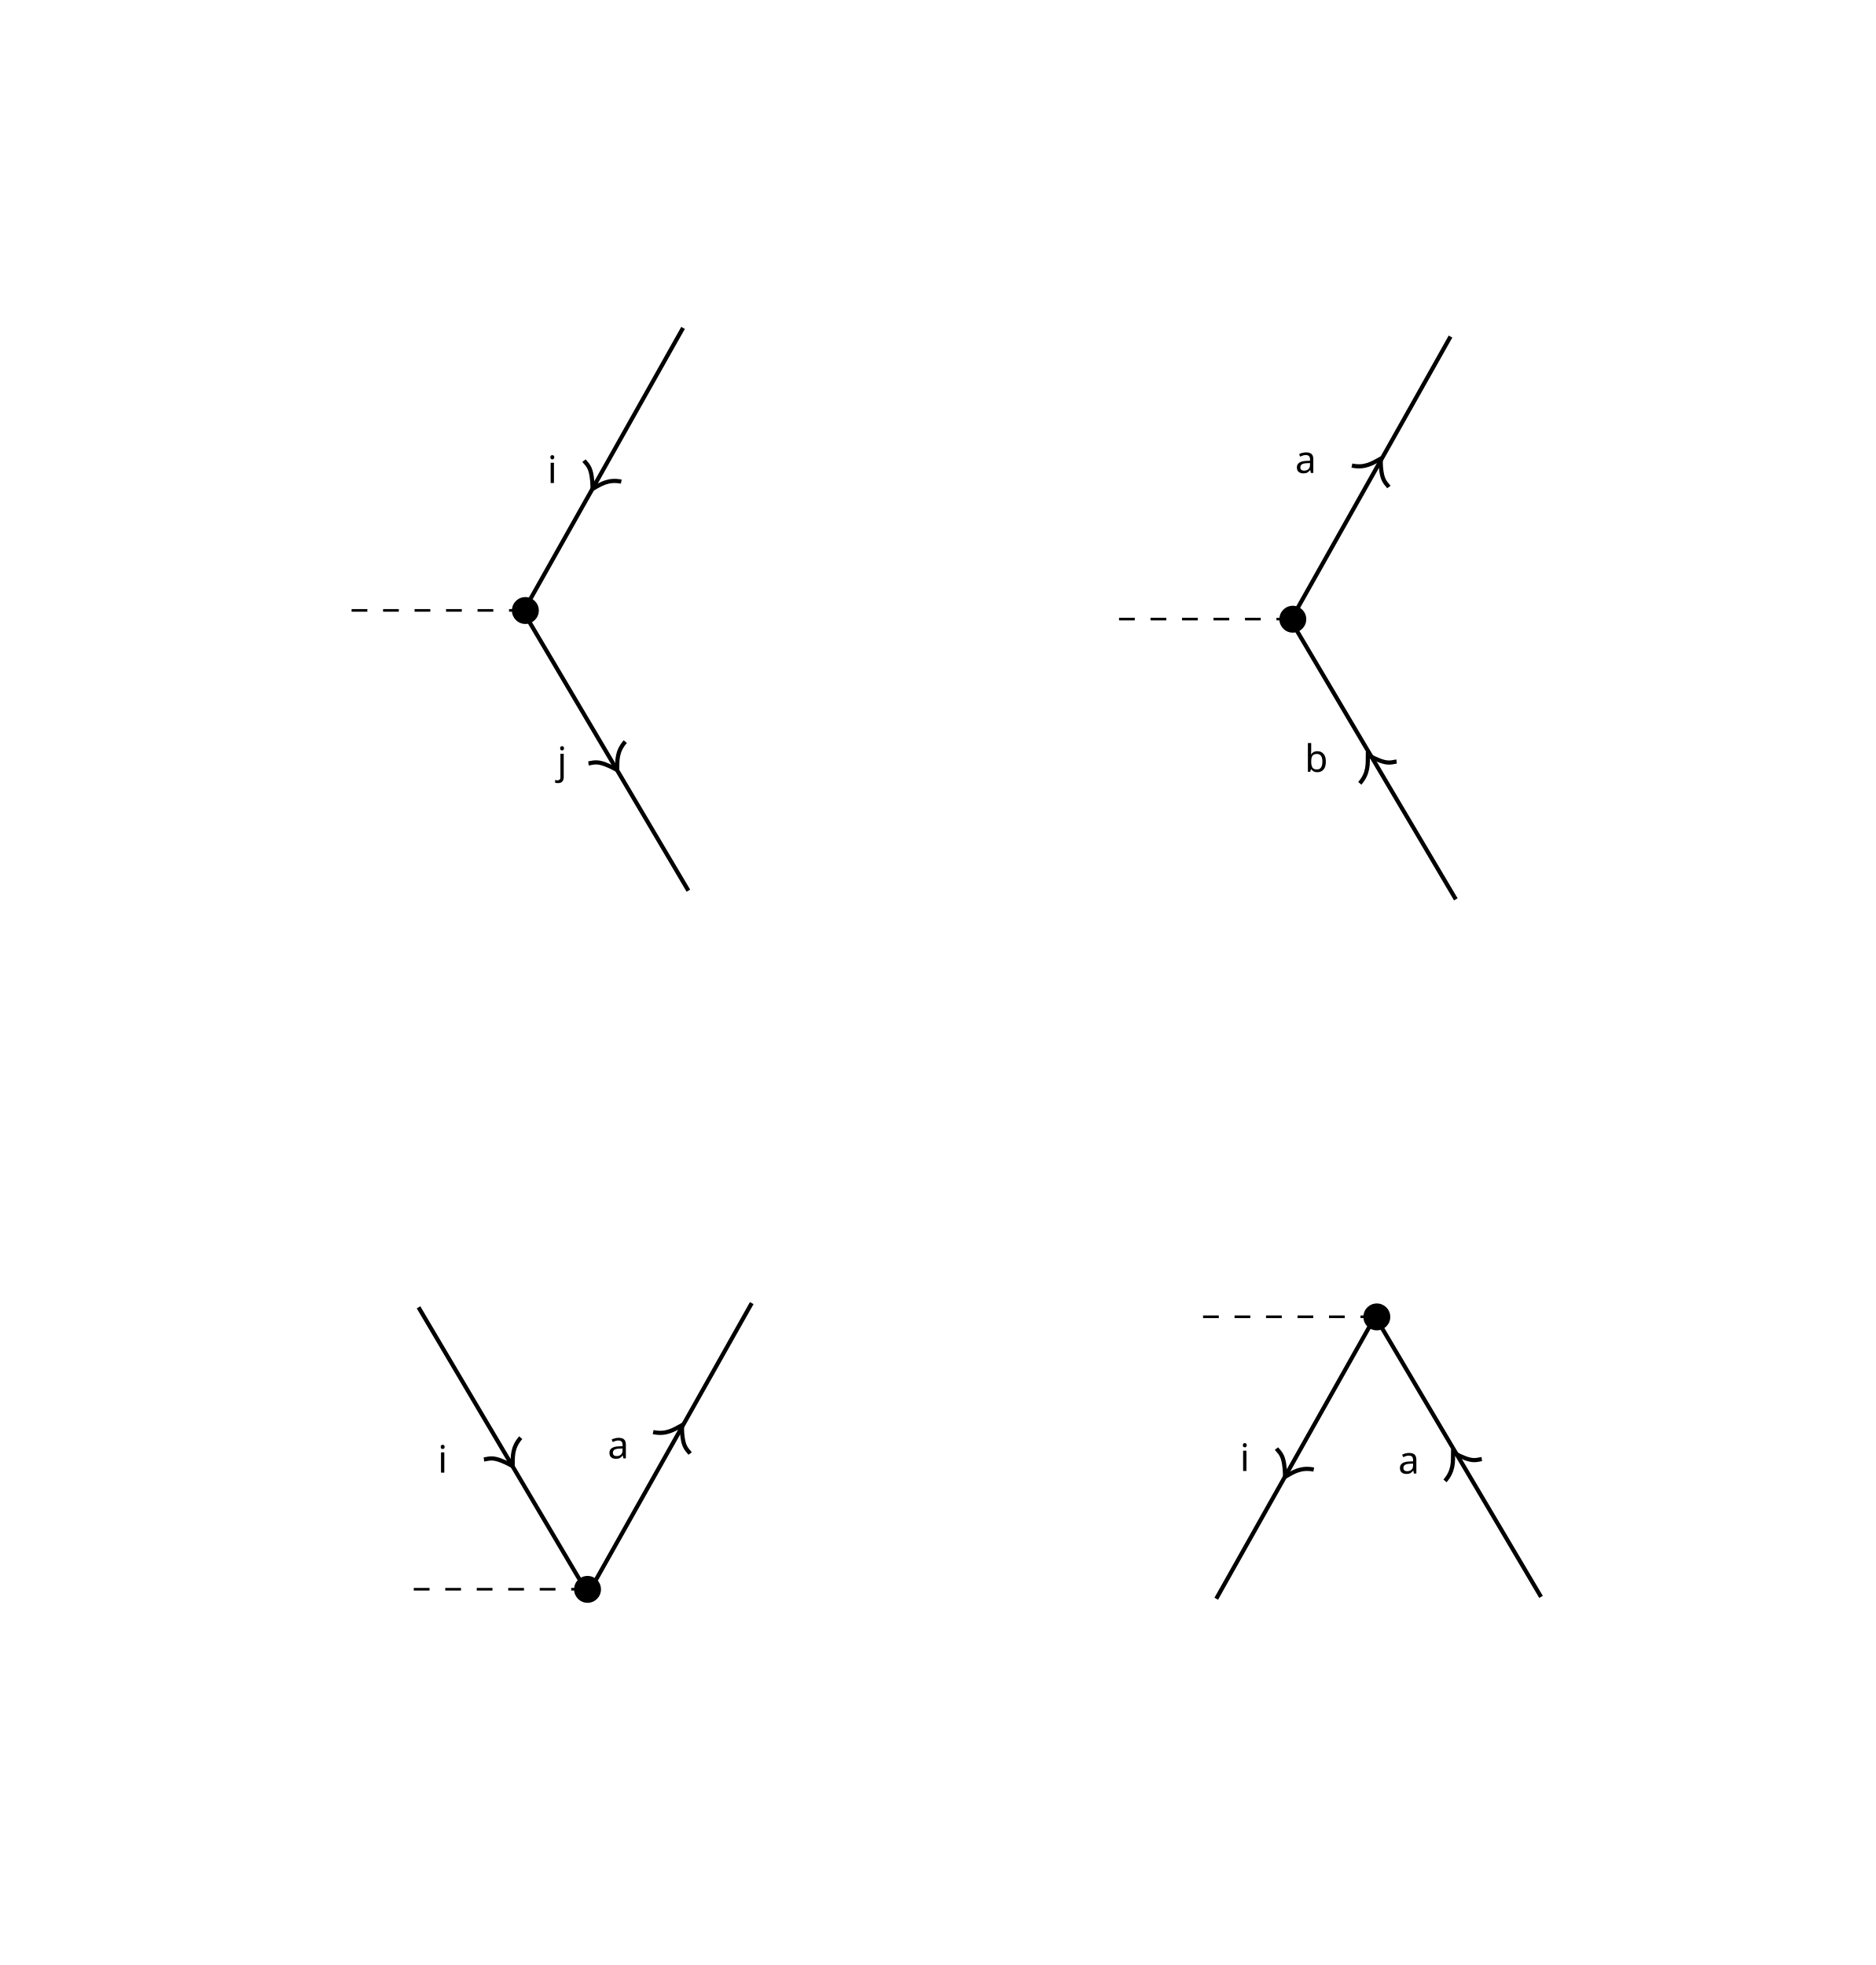
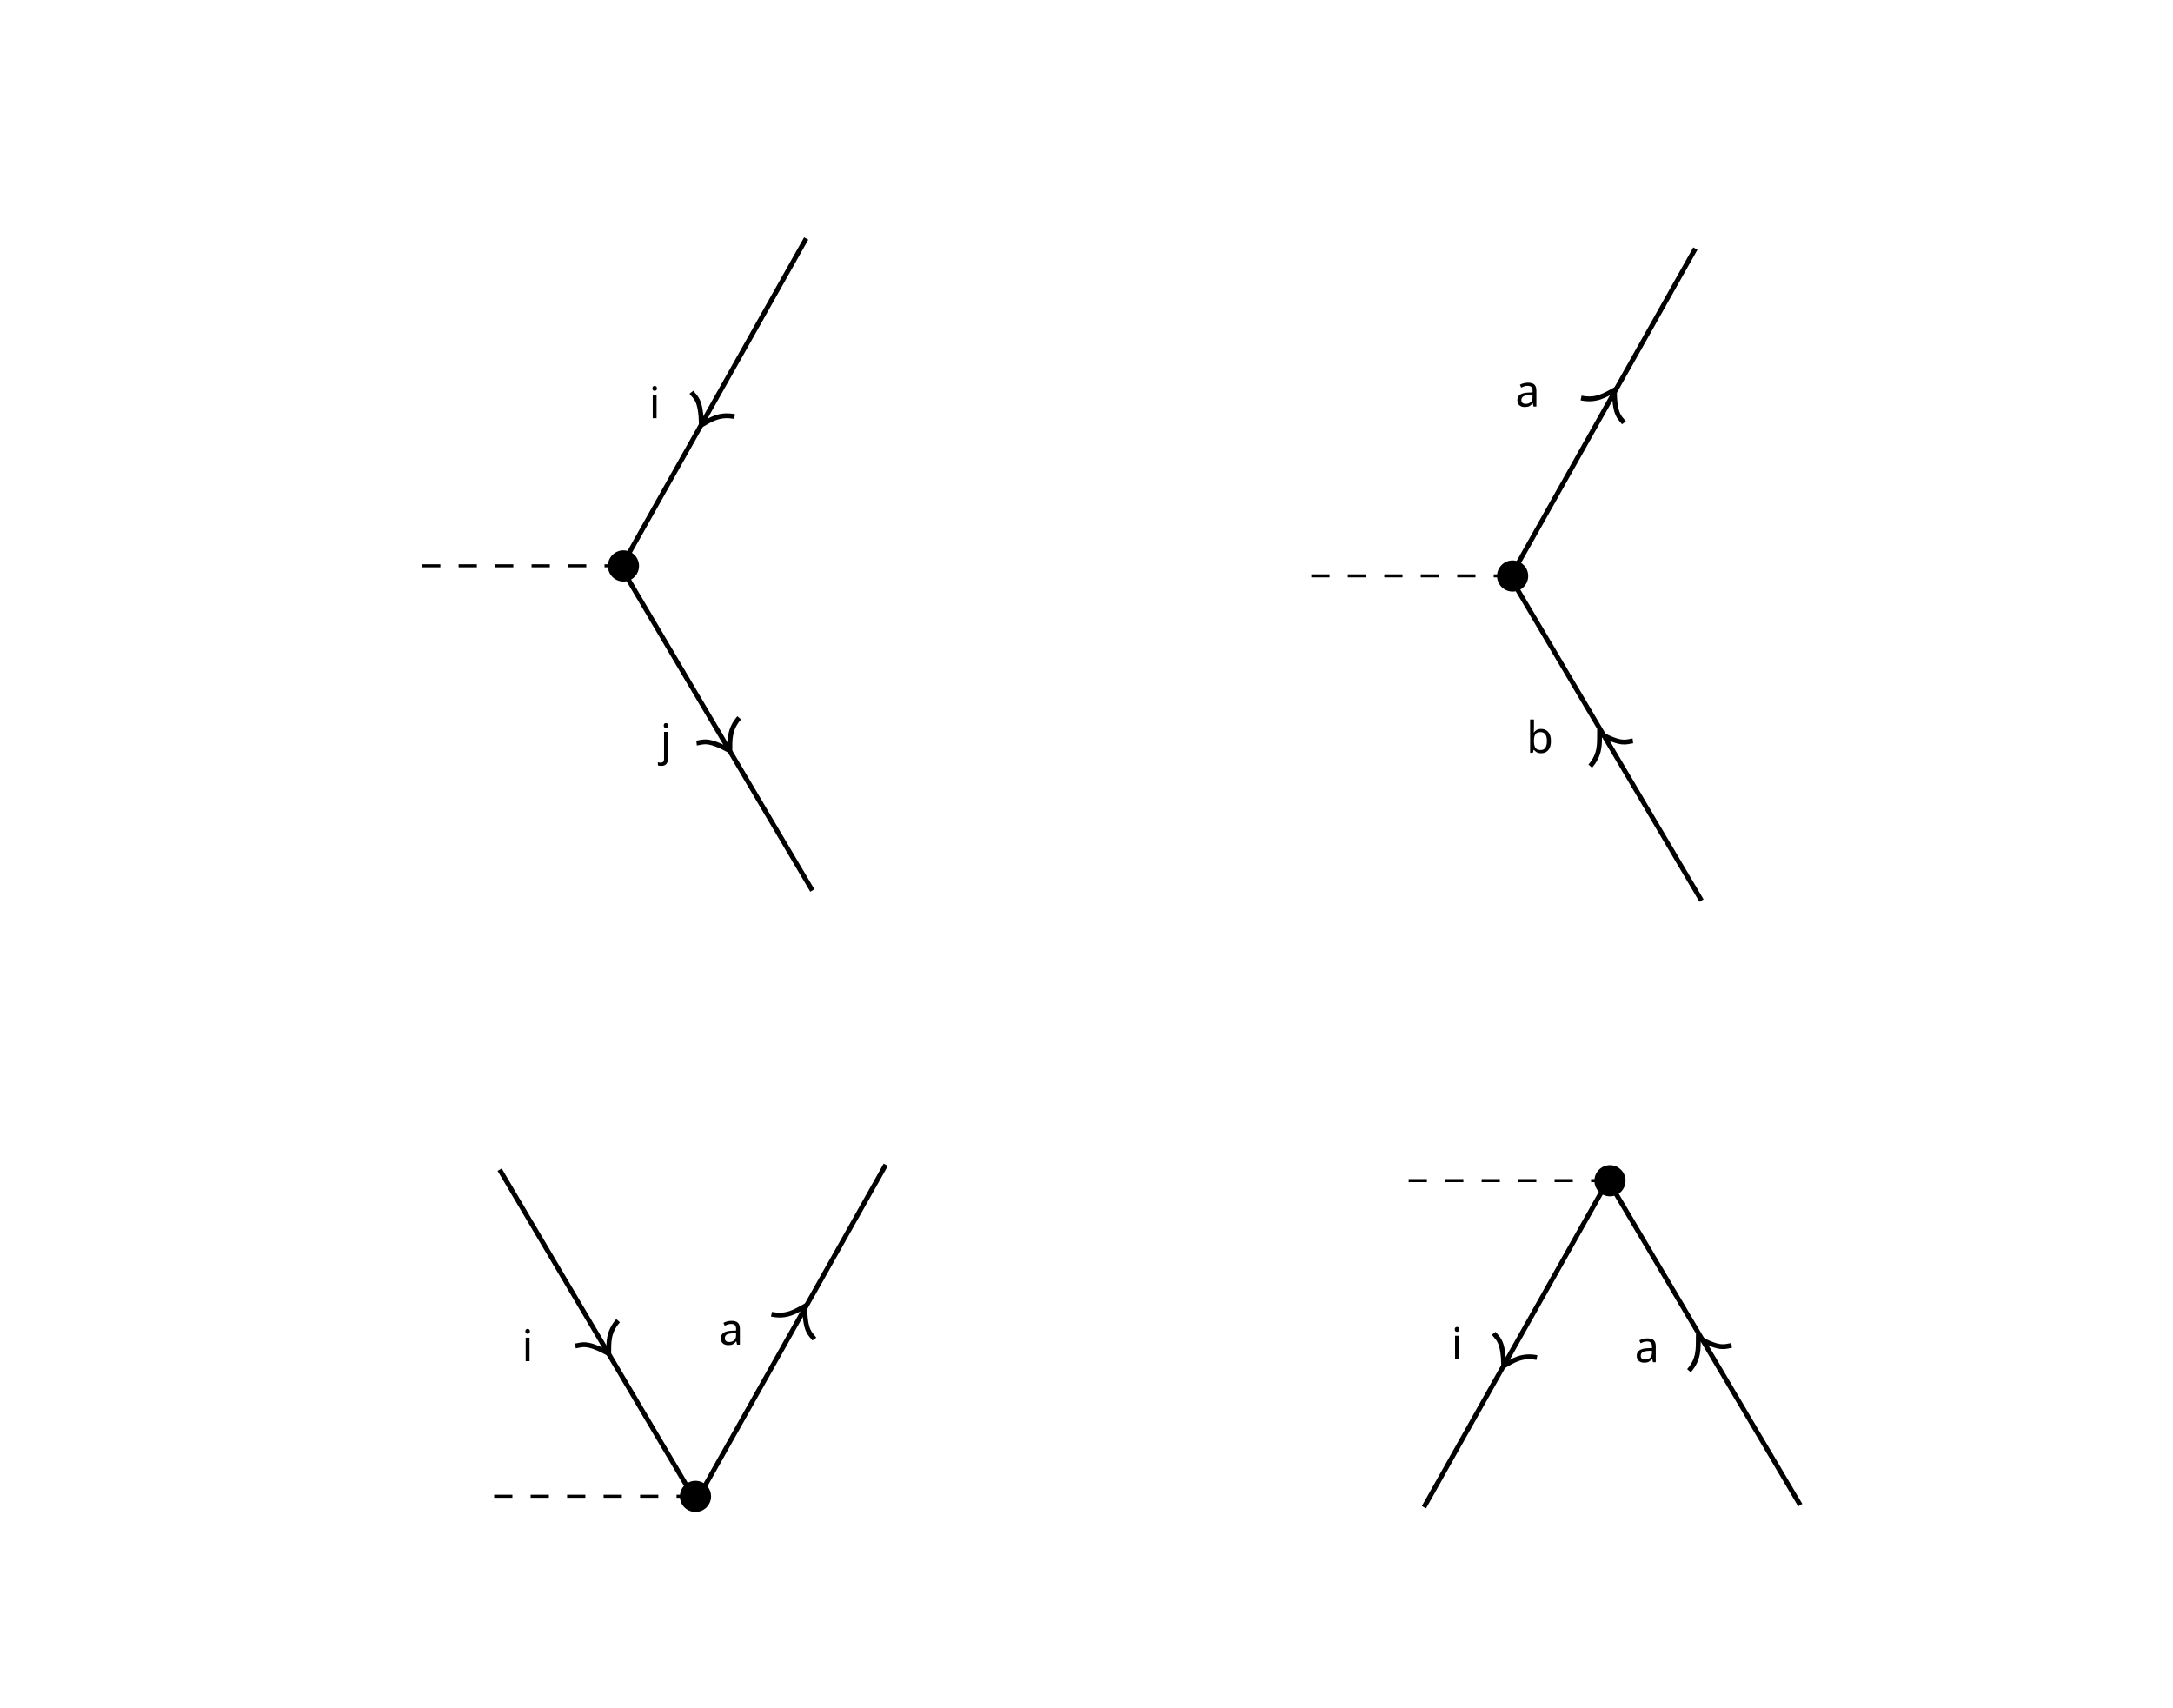
- <svg xmlns="http://www.w3.org/2000/svg" width="210mm" height="220mm" viewBox="0 0 744.094 779.528" id="svg2" version="1.1">
+ <svg xmlns="http://www.w3.org/2000/svg" width="210mm" height="165mm" viewBox="0 0 744.094 584.646" id="svg2" version="1.1">
  <defs id="defs4" />
-   <g id="layer1" transform="translate(0,-272.8347)">
+   <g id="layer1" transform="translate(0,-467.7168)">
    <path style="fill:none;fill-rule:evenodd;stroke:#000000;stroke-width:1.038;stroke-linecap:butt;stroke-linejoin:miter;stroke-miterlimit:4;stroke-dasharray:none;stroke-opacity:1" d="m -262.914,1045.253 147.564,0" id="path4163" />
    <path style="fill:none;fill-rule:evenodd;stroke:#000000;stroke-width:1.631px;stroke-linecap:butt;stroke-linejoin:miter;stroke-opacity:1" d="m -191.516,917.471 0,127.782" id="path4973" />
-     <path style="fill:none;fill-rule:evenodd;stroke:#000000;stroke-width:1.653px;stroke-linecap:butt;stroke-linejoin:miter;stroke-opacity:1" d="m 207.527,515.325 65.585,110.838" id="path4975" />
+     <path style="fill:none;fill-rule:evenodd;stroke:#000000;stroke-width:1.653px;stroke-linecap:butt;stroke-linejoin:miter;stroke-opacity:1" d="m 212.578,661.798 65.585,110.838" id="path4975" />
    <path style="fill:none;fill-rule:evenodd;stroke:#000000;stroke-width:1.109;stroke-linecap:butt;stroke-linejoin:miter;stroke-miterlimit:4;stroke-dasharray:none;stroke-opacity:1" d="m -219.09,1045.249 167.262,0" id="path4163-0" />
    <path style="fill:none;fill-rule:evenodd;stroke:#000000;stroke-width:1.631px;stroke-linecap:butt;stroke-linejoin:miter;stroke-opacity:1" d="m -199.846,989.349 c 4.924,-1.633 6.47,-4.885 8.331,-7.986 4.454,7.484 6.141,7.013 8.331,7.986" id="path5007" />
    <path style="fill:none;fill-rule:evenodd;stroke:#000000;stroke-width:1px;stroke-linecap:butt;stroke-linejoin:miter;stroke-opacity:1" d="m -417.143,862.363 c 2.955,-1.022 3.884,-3.058 5,-5 2.673,4.686 3.686,4.391 5,5" id="path5007-2" />
    <path style="fill:none;fill-rule:evenodd;stroke:#000000;stroke-width:1px;stroke-linecap:butt;stroke-linejoin:miter;stroke-opacity:1" d="m -445.132,856.829 c -2.955,1.022 -3.884,3.058 -5,5 -2.673,-4.686 -3.686,-4.391 -5,-5" id="path5007-7" />
-     <path style="fill:none;fill-rule:evenodd;stroke:#000000;stroke-width:1.653px;stroke-linecap:butt;stroke-linejoin:miter;stroke-opacity:1" d="m 248.08,567.043 c -3.478,3.97 -3.164,7.593 -3.203,11.248 -7.745,-4.182 -8.982,-2.898 -11.401,-2.607" id="path5007-7-6" />
+     <path style="fill:none;fill-rule:evenodd;stroke:#000000;stroke-width:1.653px;stroke-linecap:butt;stroke-linejoin:miter;stroke-opacity:1" d="m 253.131,713.516 c -3.478,3.97 -3.164,7.593 -3.203,11.248 -7.745,-4.182 -8.982,-2.898 -11.401,-2.607" id="path5007-7-6" />
    <path style="fill:none;fill-rule:evenodd;stroke:#000000;stroke-width:1.038;stroke-linecap:butt;stroke-linejoin:miter;stroke-miterlimit:4;stroke-dasharray:none;stroke-opacity:1" d="m -471.061,1045.279 147.564,0" id="path4163-2" />
    <path style="fill:none;fill-rule:evenodd;stroke:#000000;stroke-width:1.631px;stroke-linecap:butt;stroke-linejoin:miter;stroke-opacity:1" d="m -399.662,917.498 0,127.782" id="path4973-1" />
    <path style="fill:none;fill-rule:evenodd;stroke:#000000;stroke-width:1.653px;stroke-linecap:butt;stroke-linejoin:miter;stroke-opacity:1" d="m -337.545,916.487 0,128.788" id="path4975-5" />
    <path style="fill:none;fill-rule:evenodd;stroke:#000000;stroke-width:1.109;stroke-linecap:butt;stroke-linejoin:miter;stroke-miterlimit:4;stroke-dasharray:none;stroke-opacity:1" d="m -427.236,1045.275 167.262,0" id="path4163-0-9" />
    <path style="fill:none;fill-rule:evenodd;stroke:#000000;stroke-width:1.631px;stroke-linecap:butt;stroke-linejoin:miter;stroke-opacity:1" d="m -407.993,989.375 c 4.924,-1.633 6.47,-4.885 8.331,-7.986 4.454,7.484 6.141,7.013 8.331,7.986" id="path5007-9" />
    <path style="fill:none;fill-rule:evenodd;stroke:#000000;stroke-width:1.653px;stroke-linecap:butt;stroke-linejoin:miter;stroke-opacity:1" d="m -328.981,981.649 c -5.015,1.646 -6.59,4.923 -8.484,8.049 -4.536,-7.543 -6.254,-7.069 -8.484,-8.049" id="path5007-7-6-1" />
    <text xml:space="preserve" style="font-style:normal;font-weight:normal;font-size:15px;line-height:130%;font-family:sans-serif;text-align:start;letter-spacing:0px;word-spacing:0px;writing-mode:lr-tb;text-anchor:start;fill:#000000;fill-opacity:1;stroke:none;stroke-width:1px;stroke-linecap:butt;stroke-linejoin:miter;stroke-opacity:1" x="-357.121" y="989.551" id="text5147-1">
      <tspan id="tspan5149-0" x="-357.121" y="989.551">i</tspan>
    </text>
    <text xml:space="preserve" style="font-style:normal;font-weight:normal;font-size:15px;line-height:130%;font-family:sans-serif;text-align:start;letter-spacing:0px;word-spacing:0px;writing-mode:lr-tb;text-anchor:start;fill:#000000;fill-opacity:1;stroke:none;stroke-width:1px;stroke-linecap:butt;stroke-linejoin:miter;stroke-opacity:1" x="-424.617" y="988.46" id="text5269">
      <tspan id="tspan5271" x="-424.617" y="988.46">a</tspan>
    </text>
    <text xml:space="preserve" style="font-style:normal;font-weight:normal;font-size:15px;line-height:130%;font-family:sans-serif;text-align:start;letter-spacing:0px;word-spacing:0px;writing-mode:lr-tb;text-anchor:start;fill:#000000;fill-opacity:1;stroke:none;stroke-width:1px;stroke-linecap:butt;stroke-linejoin:miter;stroke-opacity:1" x="-215.123" y="988.965" id="text5273">
      <tspan id="tspan5275" x="-215.123" y="988.965">b</tspan>
    </text>
-     <text xml:space="preserve" style="font-style:normal;font-weight:normal;font-size:15px;line-height:130%;font-family:sans-serif;text-align:start;letter-spacing:0px;word-spacing:0px;writing-mode:lr-tb;text-anchor:start;fill:#000000;fill-opacity:1;stroke:none;stroke-width:1px;stroke-linecap:butt;stroke-linejoin:miter;stroke-opacity:1" x="221.058" y="579.903" id="text5277">
-       <tspan id="tspan5279" x="221.058" y="579.903">j</tspan>
+     <text xml:space="preserve" style="font-style:normal;font-weight:normal;font-size:15px;line-height:130%;font-family:sans-serif;text-align:start;letter-spacing:0px;word-spacing:0px;writing-mode:lr-tb;text-anchor:start;fill:#000000;fill-opacity:1;stroke:none;stroke-width:1px;stroke-linecap:butt;stroke-linejoin:miter;stroke-opacity:1" x="226.109" y="726.376" id="text5277">
+       <tspan id="tspan5279" x="226.109" y="726.376">j</tspan>
    </text>
-     <path style="fill:none;fill-rule:evenodd;stroke:#000000;stroke-width:1.041;stroke-linecap:butt;stroke-linejoin:miter;stroke-miterlimit:4;stroke-dasharray:6.246, 6.246;stroke-dashoffset:0;stroke-opacity:1" d="m 139.497,514.982 70.706,0" id="path5357" />
-     <path style="fill:none;fill-rule:evenodd;stroke:#000000;stroke-width:1.653px;stroke-linecap:butt;stroke-linejoin:miter;stroke-opacity:1" d="M 271.003,402.915 207.807,515.132" id="path4975-7" />
-     <path style="fill:none;fill-rule:evenodd;stroke:#000000;stroke-width:1.653px;stroke-linecap:butt;stroke-linejoin:miter;stroke-opacity:1" d="m 246.491,463.894 c -5.177,-1.027 -8.158,1.056 -11.342,2.85 -0.251,-8.798 -1.981,-9.228 -3.443,-11.177" id="path5007-7-6-5" />
-     <circle style="opacity:1;fill:#000000;fill-opacity:1;stroke:#000000;stroke-width:0.671;stroke-miterlimit:4;stroke-dasharray:none;stroke-dashoffset:0;stroke-opacity:1" id="path5377" cx="208.436" cy="515.032" r="5" />
-     <text xml:space="preserve" style="font-style:normal;font-weight:normal;font-size:15px;line-height:130%;font-family:sans-serif;text-align:start;letter-spacing:0px;word-spacing:0px;writing-mode:lr-tb;text-anchor:start;fill:#000000;fill-opacity:1;stroke:none;stroke-width:1px;stroke-linecap:butt;stroke-linejoin:miter;stroke-opacity:1" x="217.183" y="464.454" id="text5379">
-       <tspan id="tspan5381" x="217.183" y="464.454">i</tspan>
+     <path style="fill:none;fill-rule:evenodd;stroke:#000000;stroke-width:1.041;stroke-linecap:butt;stroke-linejoin:miter;stroke-miterlimit:4;stroke-dasharray:6.246, 6.246;stroke-dashoffset:0;stroke-opacity:1" d="m 144.548,661.454 70.706,0" id="path5357" />
+     <path style="fill:none;fill-rule:evenodd;stroke:#000000;stroke-width:1.653px;stroke-linecap:butt;stroke-linejoin:miter;stroke-opacity:1" d="M 276.054,549.387 212.858,661.604" id="path4975-7" />
+     <path style="fill:none;fill-rule:evenodd;stroke:#000000;stroke-width:1.653px;stroke-linecap:butt;stroke-linejoin:miter;stroke-opacity:1" d="m 251.541,610.366 c -5.177,-1.027 -8.158,1.056 -11.342,2.85 -0.251,-8.798 -1.981,-9.228 -3.443,-11.177" id="path5007-7-6-5" />
+     <circle style="opacity:1;fill:#000000;fill-opacity:1;stroke:#000000;stroke-width:0.671;stroke-miterlimit:4;stroke-dasharray:none;stroke-dashoffset:0;stroke-opacity:1" id="path5377" cx="213.487" cy="661.505" r="5" />
+     <text xml:space="preserve" style="font-style:normal;font-weight:normal;font-size:15px;line-height:130%;font-family:sans-serif;text-align:start;letter-spacing:0px;word-spacing:0px;writing-mode:lr-tb;text-anchor:start;fill:#000000;fill-opacity:1;stroke:none;stroke-width:1px;stroke-linecap:butt;stroke-linejoin:miter;stroke-opacity:1" x="222.233" y="610.926" id="text5379">
+       <tspan id="tspan5381" x="222.233" y="610.926">i</tspan>
    </text>
-     <path style="fill:none;fill-rule:evenodd;stroke:#000000;stroke-width:1.653px;stroke-linecap:butt;stroke-linejoin:miter;stroke-opacity:1" d="m 512.004,518.771 65.585,110.838" id="path4975-8" />
-     <path style="fill:none;fill-rule:evenodd;stroke:#000000;stroke-width:1.653px;stroke-linecap:butt;stroke-linejoin:miter;stroke-opacity:1" d="m 539.487,583.58 c 3.478,-3.97 3.164,-7.593 3.203,-11.248 7.745,4.182 8.982,2.898 11.401,2.607" id="path5007-7-6-7" />
-     <path style="fill:none;fill-rule:evenodd;stroke:#000000;stroke-width:1.041;stroke-linecap:butt;stroke-linejoin:miter;stroke-miterlimit:4;stroke-dasharray:6.246, 6.246;stroke-dashoffset:0;stroke-opacity:1" d="m 443.975,518.427 70.706,0" id="path5357-8" />
-     <path style="fill:none;fill-rule:evenodd;stroke:#000000;stroke-width:1.653px;stroke-linecap:butt;stroke-linejoin:miter;stroke-opacity:1" d="M 575.481,406.36 512.285,518.577" id="path4975-7-0" />
-     <path style="fill:none;fill-rule:evenodd;stroke:#000000;stroke-width:1.653px;stroke-linecap:butt;stroke-linejoin:miter;stroke-opacity:1" d="m 536.356,457.527 c 5.164,1.092 8.17,-0.954 11.377,-2.708 0.14,8.801 1.865,9.252 3.302,11.219" id="path5007-7-6-5-4" />
-     <ellipse style="opacity:1;fill:#000000;fill-opacity:1;stroke:#000000;stroke-width:0.671;stroke-miterlimit:4;stroke-dasharray:none;stroke-dashoffset:0;stroke-opacity:1" id="path5377-2" cx="512.914" cy="518.478" rx="5" ry="5" />
-     <text xml:space="preserve" style="font-style:normal;font-weight:normal;font-size:15px;line-height:130%;font-family:sans-serif;text-align:start;letter-spacing:0px;word-spacing:0px;writing-mode:lr-tb;text-anchor:start;fill:#000000;fill-opacity:1;stroke:none;stroke-width:1px;stroke-linecap:butt;stroke-linejoin:miter;stroke-opacity:1" x="517.619" y="579.016" id="text5379-9">
-       <tspan id="tspan5381-6" x="517.619" y="579.016">b</tspan>
+     <path style="fill:none;fill-rule:evenodd;stroke:#000000;stroke-width:1.653px;stroke-linecap:butt;stroke-linejoin:miter;stroke-opacity:1" d="m 517.055,665.243 65.585,110.838" id="path4975-8" />
+     <path style="fill:none;fill-rule:evenodd;stroke:#000000;stroke-width:1.653px;stroke-linecap:butt;stroke-linejoin:miter;stroke-opacity:1" d="m 544.537,730.052 c 3.478,-3.97 3.164,-7.593 3.203,-11.248 7.745,4.182 8.982,2.898 11.401,2.607" id="path5007-7-6-7" />
+     <path style="fill:none;fill-rule:evenodd;stroke:#000000;stroke-width:1.041;stroke-linecap:butt;stroke-linejoin:miter;stroke-miterlimit:4;stroke-dasharray:6.246, 6.246;stroke-dashoffset:0;stroke-opacity:1" d="m 449.025,664.899 70.706,0" id="path5357-8" />
+     <path style="fill:none;fill-rule:evenodd;stroke:#000000;stroke-width:1.653px;stroke-linecap:butt;stroke-linejoin:miter;stroke-opacity:1" d="M 580.531,552.832 517.335,665.049" id="path4975-7-0" />
+     <path style="fill:none;fill-rule:evenodd;stroke:#000000;stroke-width:1.653px;stroke-linecap:butt;stroke-linejoin:miter;stroke-opacity:1" d="m 541.406,603.999 c 5.164,1.092 8.17,-0.954 11.377,-2.708 0.14,8.801 1.865,9.252 3.302,11.219" id="path5007-7-6-5-4" />
+     <ellipse style="opacity:1;fill:#000000;fill-opacity:1;stroke:#000000;stroke-width:0.671;stroke-miterlimit:4;stroke-dasharray:none;stroke-dashoffset:0;stroke-opacity:1" id="path5377-2" cx="517.964" cy="664.95" rx="5" ry="5" />
+     <text xml:space="preserve" style="font-style:normal;font-weight:normal;font-size:15px;line-height:130%;font-family:sans-serif;text-align:start;letter-spacing:0px;word-spacing:0px;writing-mode:lr-tb;text-anchor:start;fill:#000000;fill-opacity:1;stroke:none;stroke-width:1px;stroke-linecap:butt;stroke-linejoin:miter;stroke-opacity:1" x="522.67" y="725.488" id="text5379-9">
+       <tspan id="tspan5381-6" x="522.67" y="725.488">b</tspan>
    </text>
-     <path style="fill:none;fill-rule:evenodd;stroke:#000000;stroke-width:1.041;stroke-linecap:butt;stroke-linejoin:miter;stroke-miterlimit:4;stroke-dasharray:6.246, 6.246;stroke-dashoffset:0;stroke-opacity:1" d="m 164.162,903.295 70.706,0" id="path5357-2" />
-     <ellipse style="opacity:1;fill:#000000;fill-opacity:1;stroke:#000000;stroke-width:0.671;stroke-miterlimit:4;stroke-dasharray:none;stroke-dashoffset:0;stroke-opacity:1" id="path5377-5" cx="233.101" cy="903.346" rx="5" ry="5" />
-     <path style="fill:none;fill-rule:evenodd;stroke:#000000;stroke-width:1.041;stroke-linecap:butt;stroke-linejoin:miter;stroke-miterlimit:4;stroke-dasharray:6.246, 6.246;stroke-dashoffset:0;stroke-opacity:1" d="m 477.31,795.209 70.706,0" id="path5357-80" />
-     <ellipse style="opacity:1;fill:#000000;fill-opacity:1;stroke:#000000;stroke-width:0.671;stroke-miterlimit:4;stroke-dasharray:none;stroke-dashoffset:0;stroke-opacity:1" id="path5377-1" cx="546.249" cy="795.26" rx="5" ry="5" />
-     <path style="fill:none;fill-rule:evenodd;stroke:#000000;stroke-width:1.653px;stroke-linecap:butt;stroke-linejoin:miter;stroke-opacity:1" d="m 166.045,791.456 65.585,110.838" id="path4975-4" />
-     <path style="fill:none;fill-rule:evenodd;stroke:#000000;stroke-width:1.653px;stroke-linecap:butt;stroke-linejoin:miter;stroke-opacity:1" d="m 206.598,843.174 c -3.478,3.97 -3.164,7.593 -3.203,11.248 -7.745,-4.182 -8.982,-2.898 -11.401,-2.607" id="path5007-7-6-4" />
-     <path style="fill:none;fill-rule:evenodd;stroke:#000000;stroke-width:1.653px;stroke-linecap:butt;stroke-linejoin:miter;stroke-opacity:1" d="M 298.251,789.788 235.055,902.005" id="path4975-7-0-6" />
-     <path style="fill:none;fill-rule:evenodd;stroke:#000000;stroke-width:1.653px;stroke-linecap:butt;stroke-linejoin:miter;stroke-opacity:1" d="m 259.126,840.955 c 5.164,1.092 8.17,-0.954 11.377,-2.708 0.14,8.801 1.865,9.252 3.302,11.219" id="path5007-7-6-5-4-0" />
-     <text xml:space="preserve" style="font-style:normal;font-weight:normal;font-size:15px;line-height:130%;font-family:sans-serif;text-align:start;letter-spacing:0px;word-spacing:0px;writing-mode:lr-tb;text-anchor:start;fill:#000000;fill-opacity:1;stroke:none;stroke-width:1px;stroke-linecap:butt;stroke-linejoin:miter;stroke-opacity:1" x="173.679" y="857.041" id="text5379-94">
-       <tspan id="tspan5381-3" x="173.679" y="857.041">i</tspan>
+     <path style="fill:none;fill-rule:evenodd;stroke:#000000;stroke-width:1.041;stroke-linecap:butt;stroke-linejoin:miter;stroke-miterlimit:4;stroke-dasharray:6.246, 6.246;stroke-dashoffset:0;stroke-opacity:1" d="m 169.213,980.067 70.706,0" id="path5357-2" />
+     <ellipse style="opacity:1;fill:#000000;fill-opacity:1;stroke:#000000;stroke-width:0.671;stroke-miterlimit:4;stroke-dasharray:none;stroke-dashoffset:0;stroke-opacity:1" id="path5377-5" cx="238.152" cy="980.118" rx="5" ry="5" />
+     <path style="fill:none;fill-rule:evenodd;stroke:#000000;stroke-width:1.041;stroke-linecap:butt;stroke-linejoin:miter;stroke-miterlimit:4;stroke-dasharray:6.246, 6.246;stroke-dashoffset:0;stroke-opacity:1" d="m 482.36,871.98 70.706,0" id="path5357-80" />
+     <ellipse style="opacity:1;fill:#000000;fill-opacity:1;stroke:#000000;stroke-width:0.671;stroke-miterlimit:4;stroke-dasharray:none;stroke-dashoffset:0;stroke-opacity:1" id="path5377-1" cx="551.299" cy="872.031" rx="5" ry="5" />
+     <path style="fill:none;fill-rule:evenodd;stroke:#000000;stroke-width:1.653px;stroke-linecap:butt;stroke-linejoin:miter;stroke-opacity:1" d="m 171.095,868.228 65.585,110.838" id="path4975-4" />
+     <path style="fill:none;fill-rule:evenodd;stroke:#000000;stroke-width:1.653px;stroke-linecap:butt;stroke-linejoin:miter;stroke-opacity:1" d="m 211.649,919.946 c -3.478,3.97 -3.164,7.593 -3.203,11.248 -7.745,-4.182 -8.982,-2.898 -11.401,-2.607" id="path5007-7-6-4" />
+     <path style="fill:none;fill-rule:evenodd;stroke:#000000;stroke-width:1.653px;stroke-linecap:butt;stroke-linejoin:miter;stroke-opacity:1" d="M 303.302,866.56 240.106,978.777" id="path4975-7-0-6" />
+     <path style="fill:none;fill-rule:evenodd;stroke:#000000;stroke-width:1.653px;stroke-linecap:butt;stroke-linejoin:miter;stroke-opacity:1" d="m 264.177,917.726 c 5.164,1.092 8.17,-0.954 11.377,-2.708 0.14,8.801 1.865,9.252 3.302,11.219" id="path5007-7-6-5-4-0" />
+     <text xml:space="preserve" style="font-style:normal;font-weight:normal;font-size:15px;line-height:130%;font-family:sans-serif;text-align:start;letter-spacing:0px;word-spacing:0px;writing-mode:lr-tb;text-anchor:start;fill:#000000;fill-opacity:1;stroke:none;stroke-width:1px;stroke-linecap:butt;stroke-linejoin:miter;stroke-opacity:1" x="178.73" y="933.812" id="text5379-94">
+       <tspan id="tspan5381-3" x="178.73" y="933.812">i</tspan>
    </text>
-     <text xml:space="preserve" style="font-style:normal;font-weight:normal;font-size:15px;line-height:130%;font-family:sans-serif;text-align:start;letter-spacing:0px;word-spacing:0px;writing-mode:lr-tb;text-anchor:start;fill:#000000;fill-opacity:1;stroke:none;stroke-width:1px;stroke-linecap:butt;stroke-linejoin:miter;stroke-opacity:1" x="241.102" y="851.396" id="text5269-7">
-       <tspan id="tspan5271-4" x="241.102" y="851.396">a</tspan>
+     <text xml:space="preserve" style="font-style:normal;font-weight:normal;font-size:15px;line-height:130%;font-family:sans-serif;text-align:start;letter-spacing:0px;word-spacing:0px;writing-mode:lr-tb;text-anchor:start;fill:#000000;fill-opacity:1;stroke:none;stroke-width:1px;stroke-linecap:butt;stroke-linejoin:miter;stroke-opacity:1" x="246.153" y="928.168" id="text5269-7">
+       <tspan id="tspan5271-4" x="246.153" y="928.168">a</tspan>
    </text>
-     <text xml:space="preserve" style="font-style:normal;font-weight:normal;font-size:15px;line-height:130%;font-family:sans-serif;text-align:start;letter-spacing:0px;word-spacing:0px;writing-mode:lr-tb;text-anchor:start;fill:#000000;fill-opacity:1;stroke:none;stroke-width:1px;stroke-linecap:butt;stroke-linejoin:miter;stroke-opacity:1" x="513.843" y="460.467" id="text5269-3">
-       <tspan id="tspan5271-1" x="513.843" y="460.467">a</tspan>
+     <text xml:space="preserve" style="font-style:normal;font-weight:normal;font-size:15px;line-height:130%;font-family:sans-serif;text-align:start;letter-spacing:0px;word-spacing:0px;writing-mode:lr-tb;text-anchor:start;fill:#000000;fill-opacity:1;stroke:none;stroke-width:1px;stroke-linecap:butt;stroke-linejoin:miter;stroke-opacity:1" x="518.894" y="606.939" id="text5269-3">
+       <tspan id="tspan5271-1" x="518.894" y="606.939">a</tspan>
    </text>
-     <path style="fill:none;fill-rule:evenodd;stroke:#000000;stroke-width:1.653px;stroke-linecap:butt;stroke-linejoin:miter;stroke-opacity:1" d="M 545.739,794.839 482.543,907.056" id="path4975-7-46" />
-     <path style="fill:none;fill-rule:evenodd;stroke:#000000;stroke-width:1.653px;stroke-linecap:butt;stroke-linejoin:miter;stroke-opacity:1" d="m 521.226,855.818 c -5.177,-1.027 -8.158,1.056 -11.342,2.85 -0.251,-8.798 -1.981,-9.228 -3.443,-11.177" id="path5007-7-6-5-9" />
-     <text xml:space="preserve" style="font-style:normal;font-weight:normal;font-size:15px;line-height:130%;font-family:sans-serif;text-align:start;letter-spacing:0px;word-spacing:0px;writing-mode:lr-tb;text-anchor:start;fill:#000000;fill-opacity:1;stroke:none;stroke-width:1px;stroke-linecap:butt;stroke-linejoin:miter;stroke-opacity:1" x="491.918" y="856.378" id="text5379-2">
-       <tspan id="tspan5381-2" x="491.918" y="856.378">i</tspan>
+     <path style="fill:none;fill-rule:evenodd;stroke:#000000;stroke-width:1.653px;stroke-linecap:butt;stroke-linejoin:miter;stroke-opacity:1" d="M 550.789,871.61 487.593,983.827" id="path4975-7-46" />
+     <path style="fill:none;fill-rule:evenodd;stroke:#000000;stroke-width:1.653px;stroke-linecap:butt;stroke-linejoin:miter;stroke-opacity:1" d="m 526.277,932.59 c -5.177,-1.027 -8.158,1.056 -11.342,2.85 -0.251,-8.798 -1.981,-9.228 -3.443,-11.177" id="path5007-7-6-5-9" />
+     <text xml:space="preserve" style="font-style:normal;font-weight:normal;font-size:15px;line-height:130%;font-family:sans-serif;text-align:start;letter-spacing:0px;word-spacing:0px;writing-mode:lr-tb;text-anchor:start;fill:#000000;fill-opacity:1;stroke:none;stroke-width:1px;stroke-linecap:butt;stroke-linejoin:miter;stroke-opacity:1" x="496.969" y="933.149" id="text5379-2">
+       <tspan id="tspan5381-2" x="496.969" y="933.149">i</tspan>
    </text>
-     <path style="fill:none;fill-rule:evenodd;stroke:#000000;stroke-width:1.653px;stroke-linecap:butt;stroke-linejoin:miter;stroke-opacity:1" d="m 545.815,795.497 65.585,110.838" id="path4975-8-8" />
-     <path style="fill:none;fill-rule:evenodd;stroke:#000000;stroke-width:1.653px;stroke-linecap:butt;stroke-linejoin:miter;stroke-opacity:1" d="m 573.297,860.306 c 3.478,-3.97 3.164,-7.593 3.203,-11.248 7.745,4.182 8.982,2.898 11.401,2.607" id="path5007-7-6-7-9" />
-     <text xml:space="preserve" style="font-style:normal;font-weight:normal;font-size:15px;line-height:130%;font-family:sans-serif;text-align:start;letter-spacing:0px;word-spacing:0px;writing-mode:lr-tb;text-anchor:start;fill:#000000;fill-opacity:1;stroke:none;stroke-width:1px;stroke-linecap:butt;stroke-linejoin:miter;stroke-opacity:1" x="554.725" y="857.401" id="text5269-3-8">
-       <tspan id="tspan5271-1-8" x="554.725" y="857.401">a</tspan>
+     <path style="fill:none;fill-rule:evenodd;stroke:#000000;stroke-width:1.653px;stroke-linecap:butt;stroke-linejoin:miter;stroke-opacity:1" d="m 550.866,872.268 65.585,110.838" id="path4975-8-8" />
+     <path style="fill:none;fill-rule:evenodd;stroke:#000000;stroke-width:1.653px;stroke-linecap:butt;stroke-linejoin:miter;stroke-opacity:1" d="m 578.348,937.078 c 3.478,-3.97 3.164,-7.593 3.203,-11.248 7.745,4.182 8.982,2.898 11.401,2.607" id="path5007-7-6-7-9" />
+     <text xml:space="preserve" style="font-style:normal;font-weight:normal;font-size:15px;line-height:130%;font-family:sans-serif;text-align:start;letter-spacing:0px;word-spacing:0px;writing-mode:lr-tb;text-anchor:start;fill:#000000;fill-opacity:1;stroke:none;stroke-width:1px;stroke-linecap:butt;stroke-linejoin:miter;stroke-opacity:1" x="559.776" y="934.173" id="text5269-3-8">
+       <tspan id="tspan5271-1-8" x="559.776" y="934.173">a</tspan>
    </text>
  </g>
</svg>
